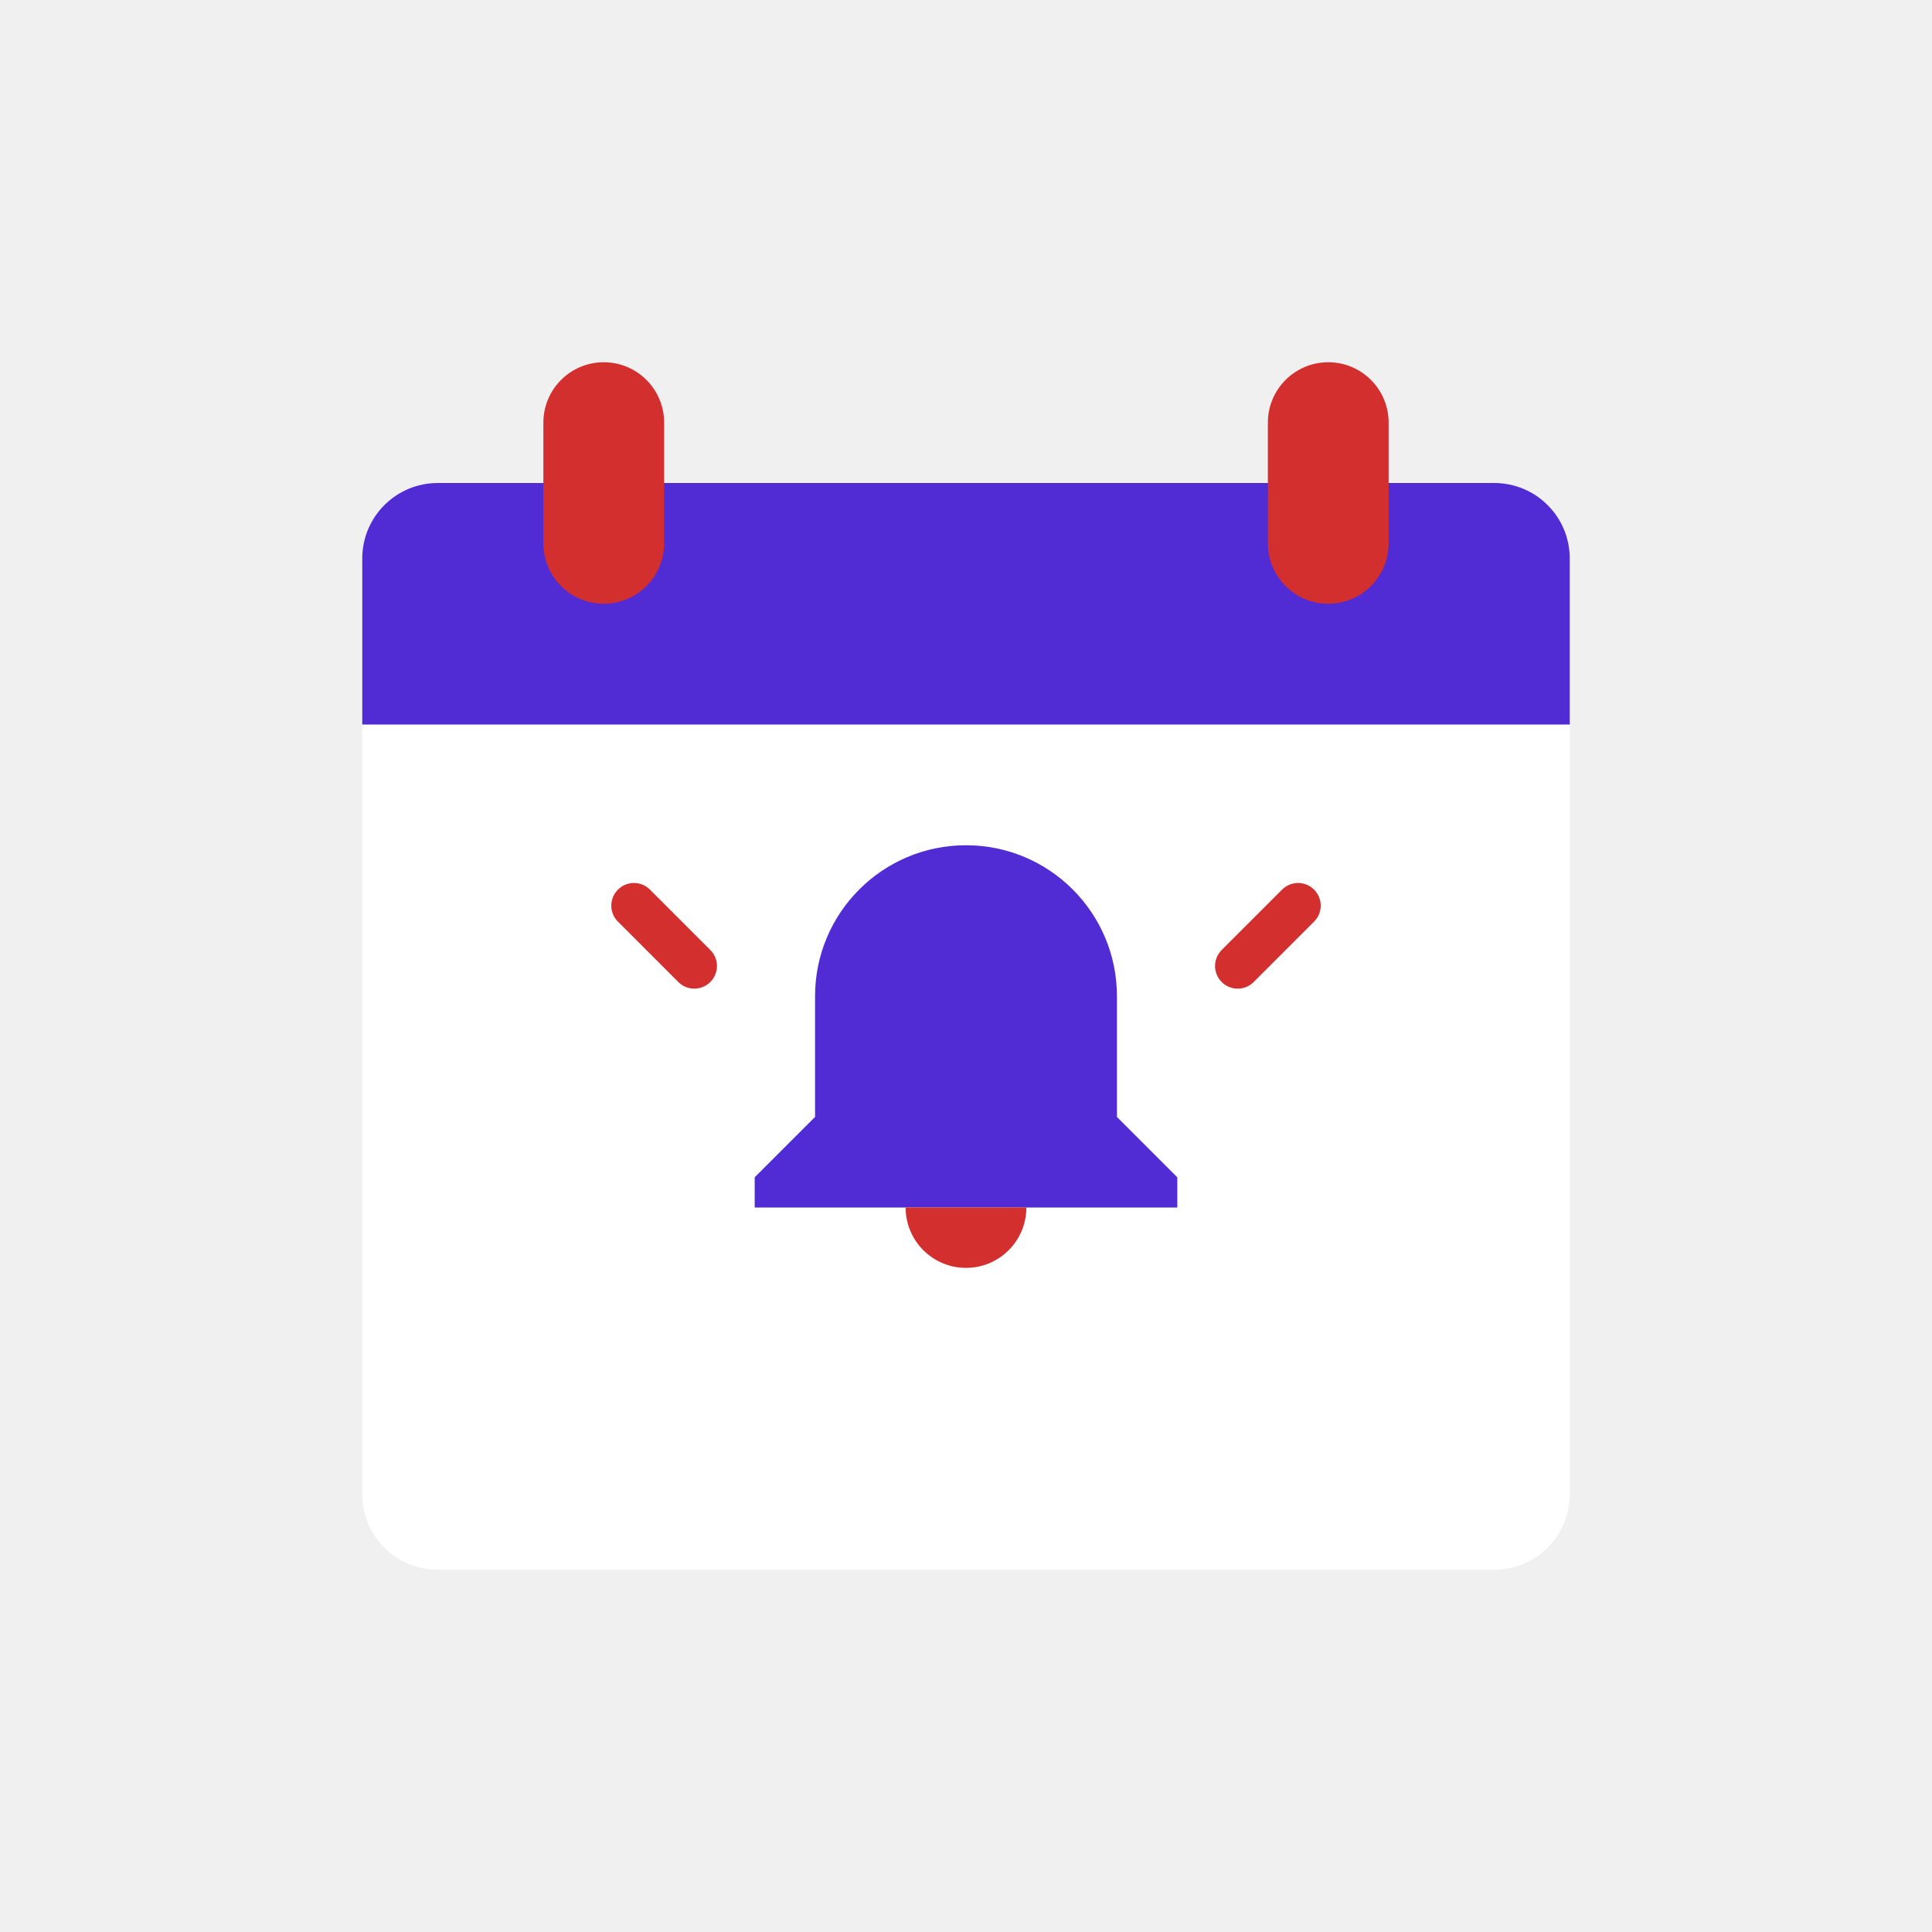
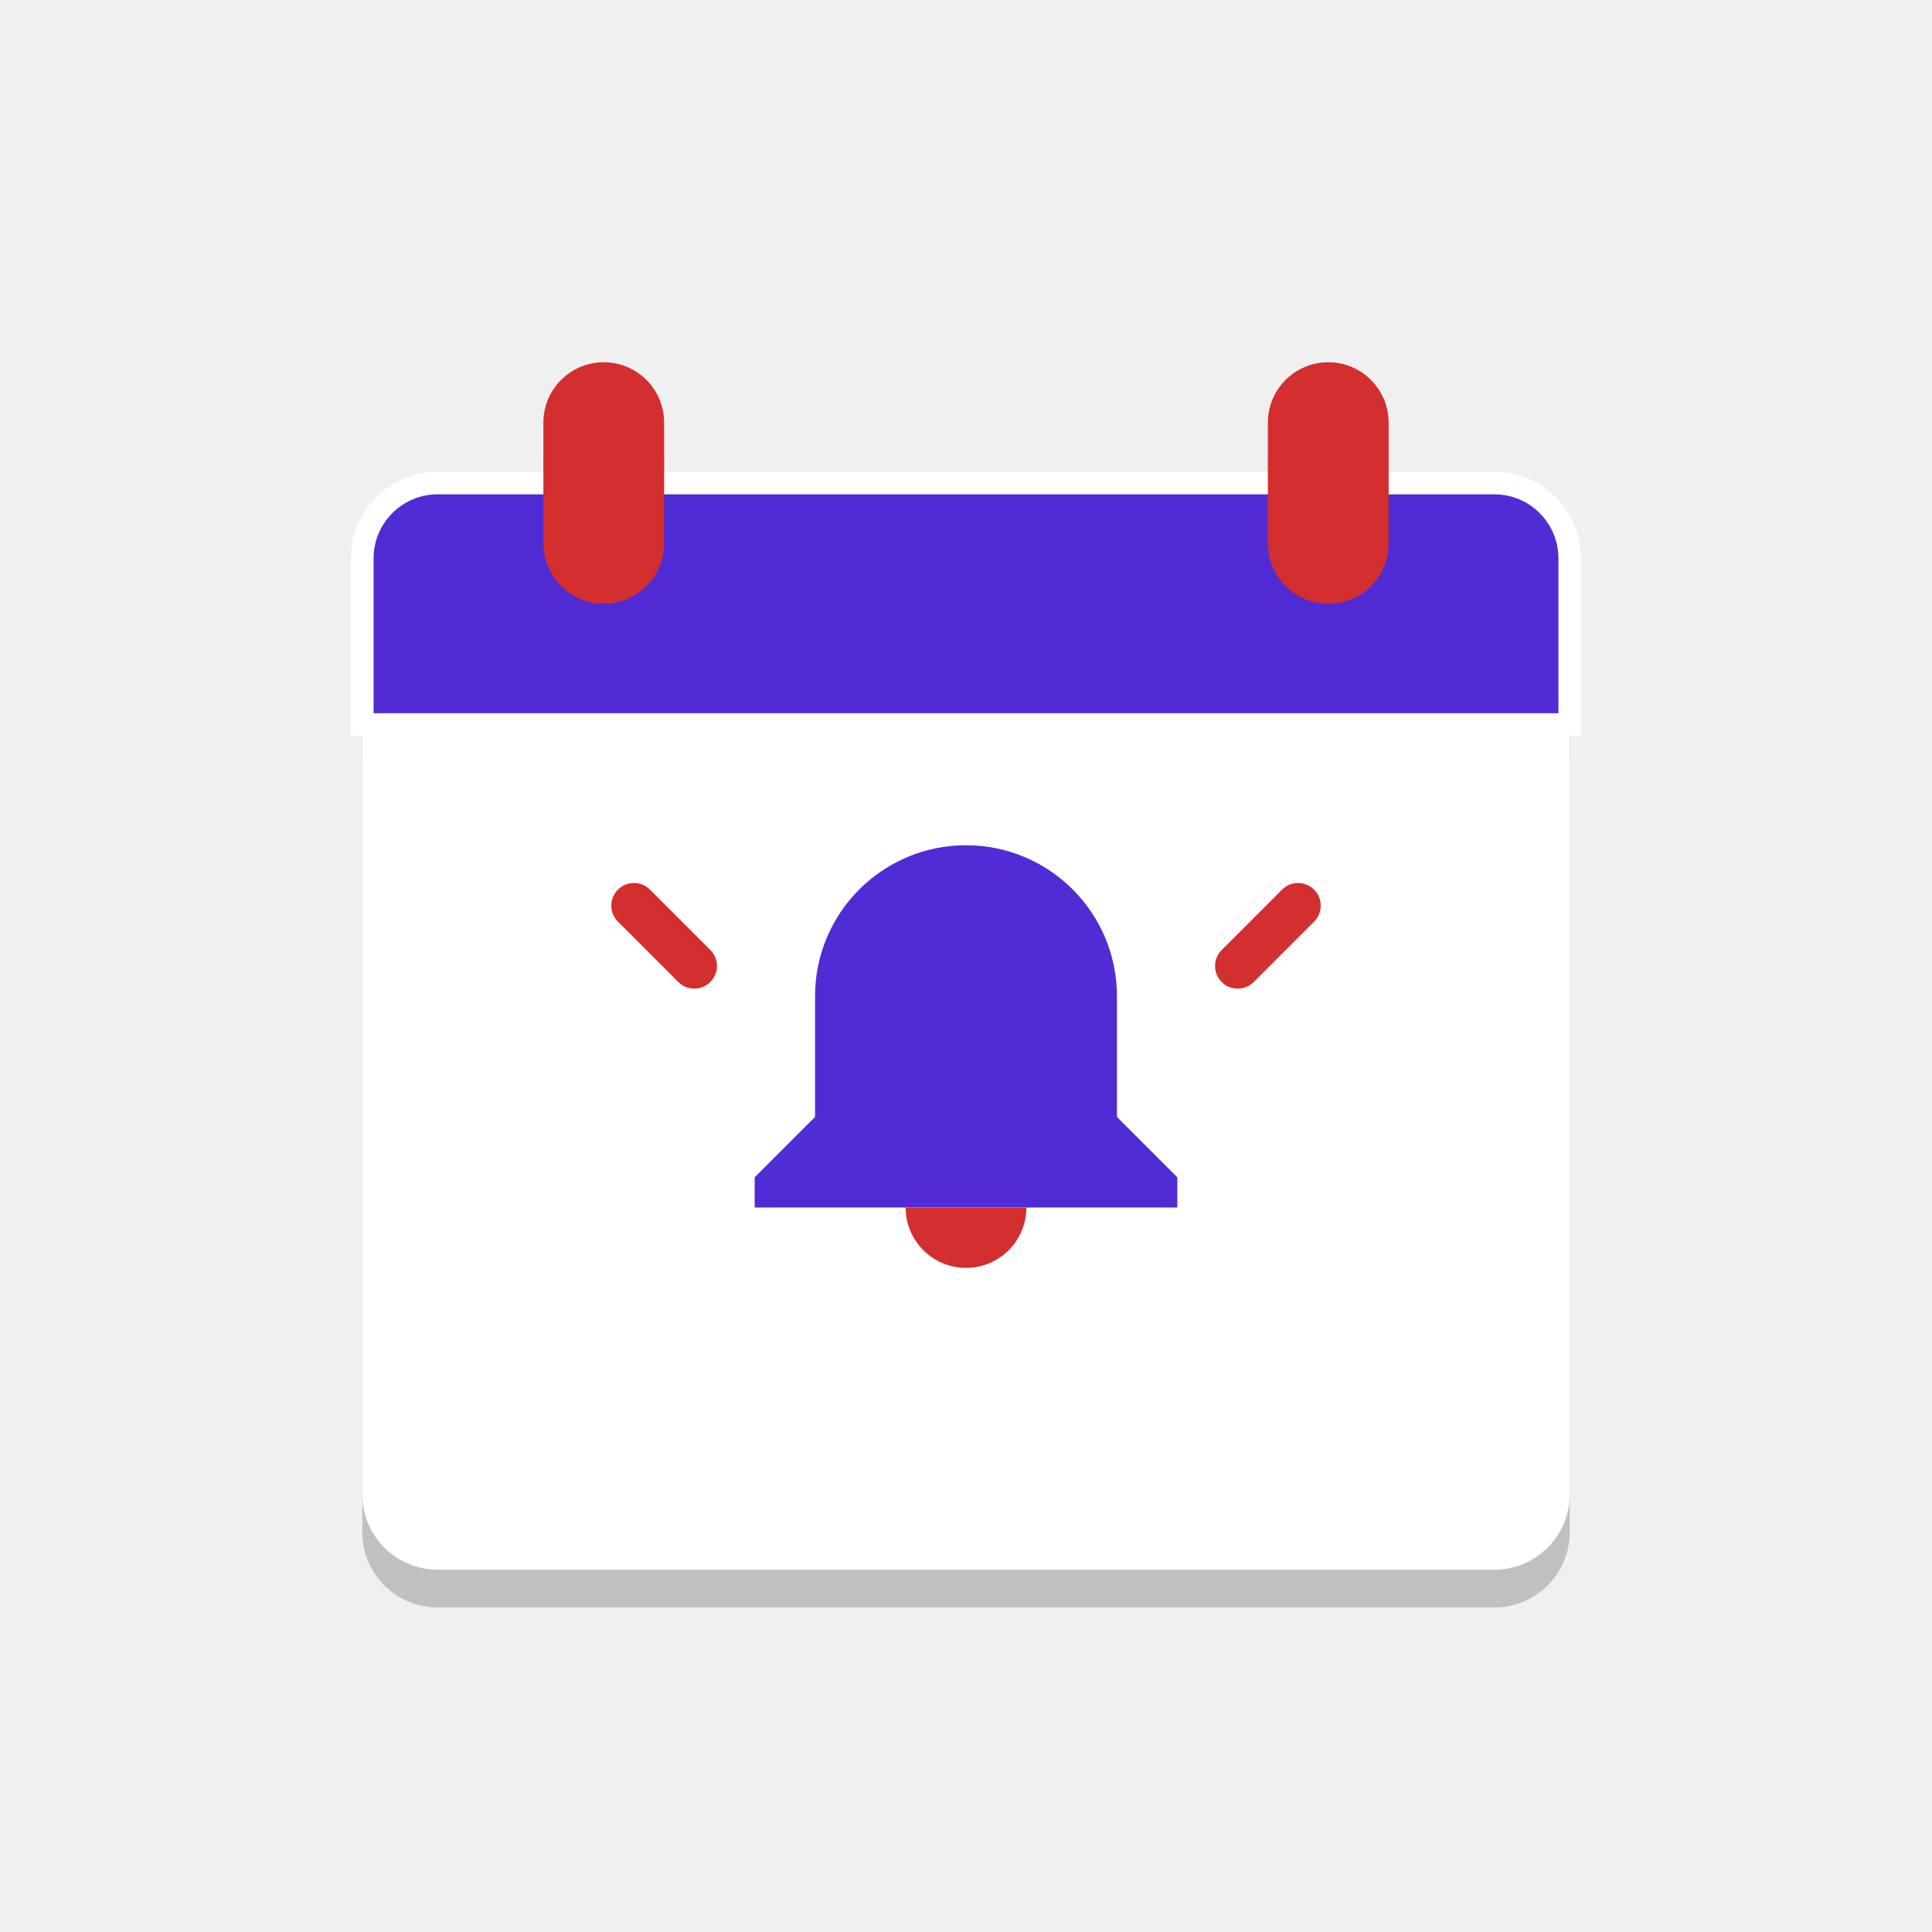
<svg xmlns="http://www.w3.org/2000/svg" width="512" height="512" viewBox="0 0 512 512" fill="none">
+   <g transform="translate(0, 10)">
+     <rect x="96" y="128" width="320" height="288" rx="20" fill="black" fill-opacity="0.2" />
+     <path d="M96 148C96 136.954 104.954 128 116 128H396C407.046 128 416 136.954 416 148V192H96V148Z" fill="black" fill-opacity="0.2" />
+     <rect x="144" y="96" width="32" height="64" rx="16" fill="black" fill-opacity="0.2" />
+     <rect x="336" y="96" width="32" height="64" rx="16" fill="black" fill-opacity="0.2" />
+     <path d="M256 224C233.909 224 216 241.909 216 264V296L200 312V320H312V312L296 296V264C296 241.909 278.091 224 256 224Z" fill="black" fill-opacity="0.2" />
+     <path d="M256 336C264.837 336 272 328.837 272 320H240C240 328.837 247.163 336 256 336Z" fill="black" fill-opacity="0.2" />
+   </g>
  <rect x="96" y="128" width="320" height="288" rx="20" fill="white" />
-   <path d="M96 148C96 136.954 104.954 128 116 128H396C407.046 128 416 136.954 416 148V192H96V148Z" fill="#512BD4" />
+   <path d="M96 148C96 136.954 104.954 128 116 128H396C407.046 128 416 136.954 416 148V192H96V148Z" fill="#512BD4" stroke="white" stroke-width="6" />
  <rect x="144" y="96" width="32" height="64" rx="16" fill="#D32F2F" />
  <rect x="336" y="96" width="32" height="64" rx="16" fill="#D32F2F" />
  <path d="M256 224C233.909 224 216 241.909 216 264V296L200 312V320H312V312L296 296V264C296 241.909 278.091 224 256 224Z" fill="#512BD4" />
  <path d="M256 336C264.837 336 272 328.837 272 320H240C240 328.837 247.163 336 256 336Z" fill="#D32F2F" />
  <path d="M328 256L344 240" stroke="#D32F2F" stroke-width="12" stroke-linecap="round" />
  <path d="M184 256L168 240" stroke="#D32F2F" stroke-width="12" stroke-linecap="round" />
</svg>
